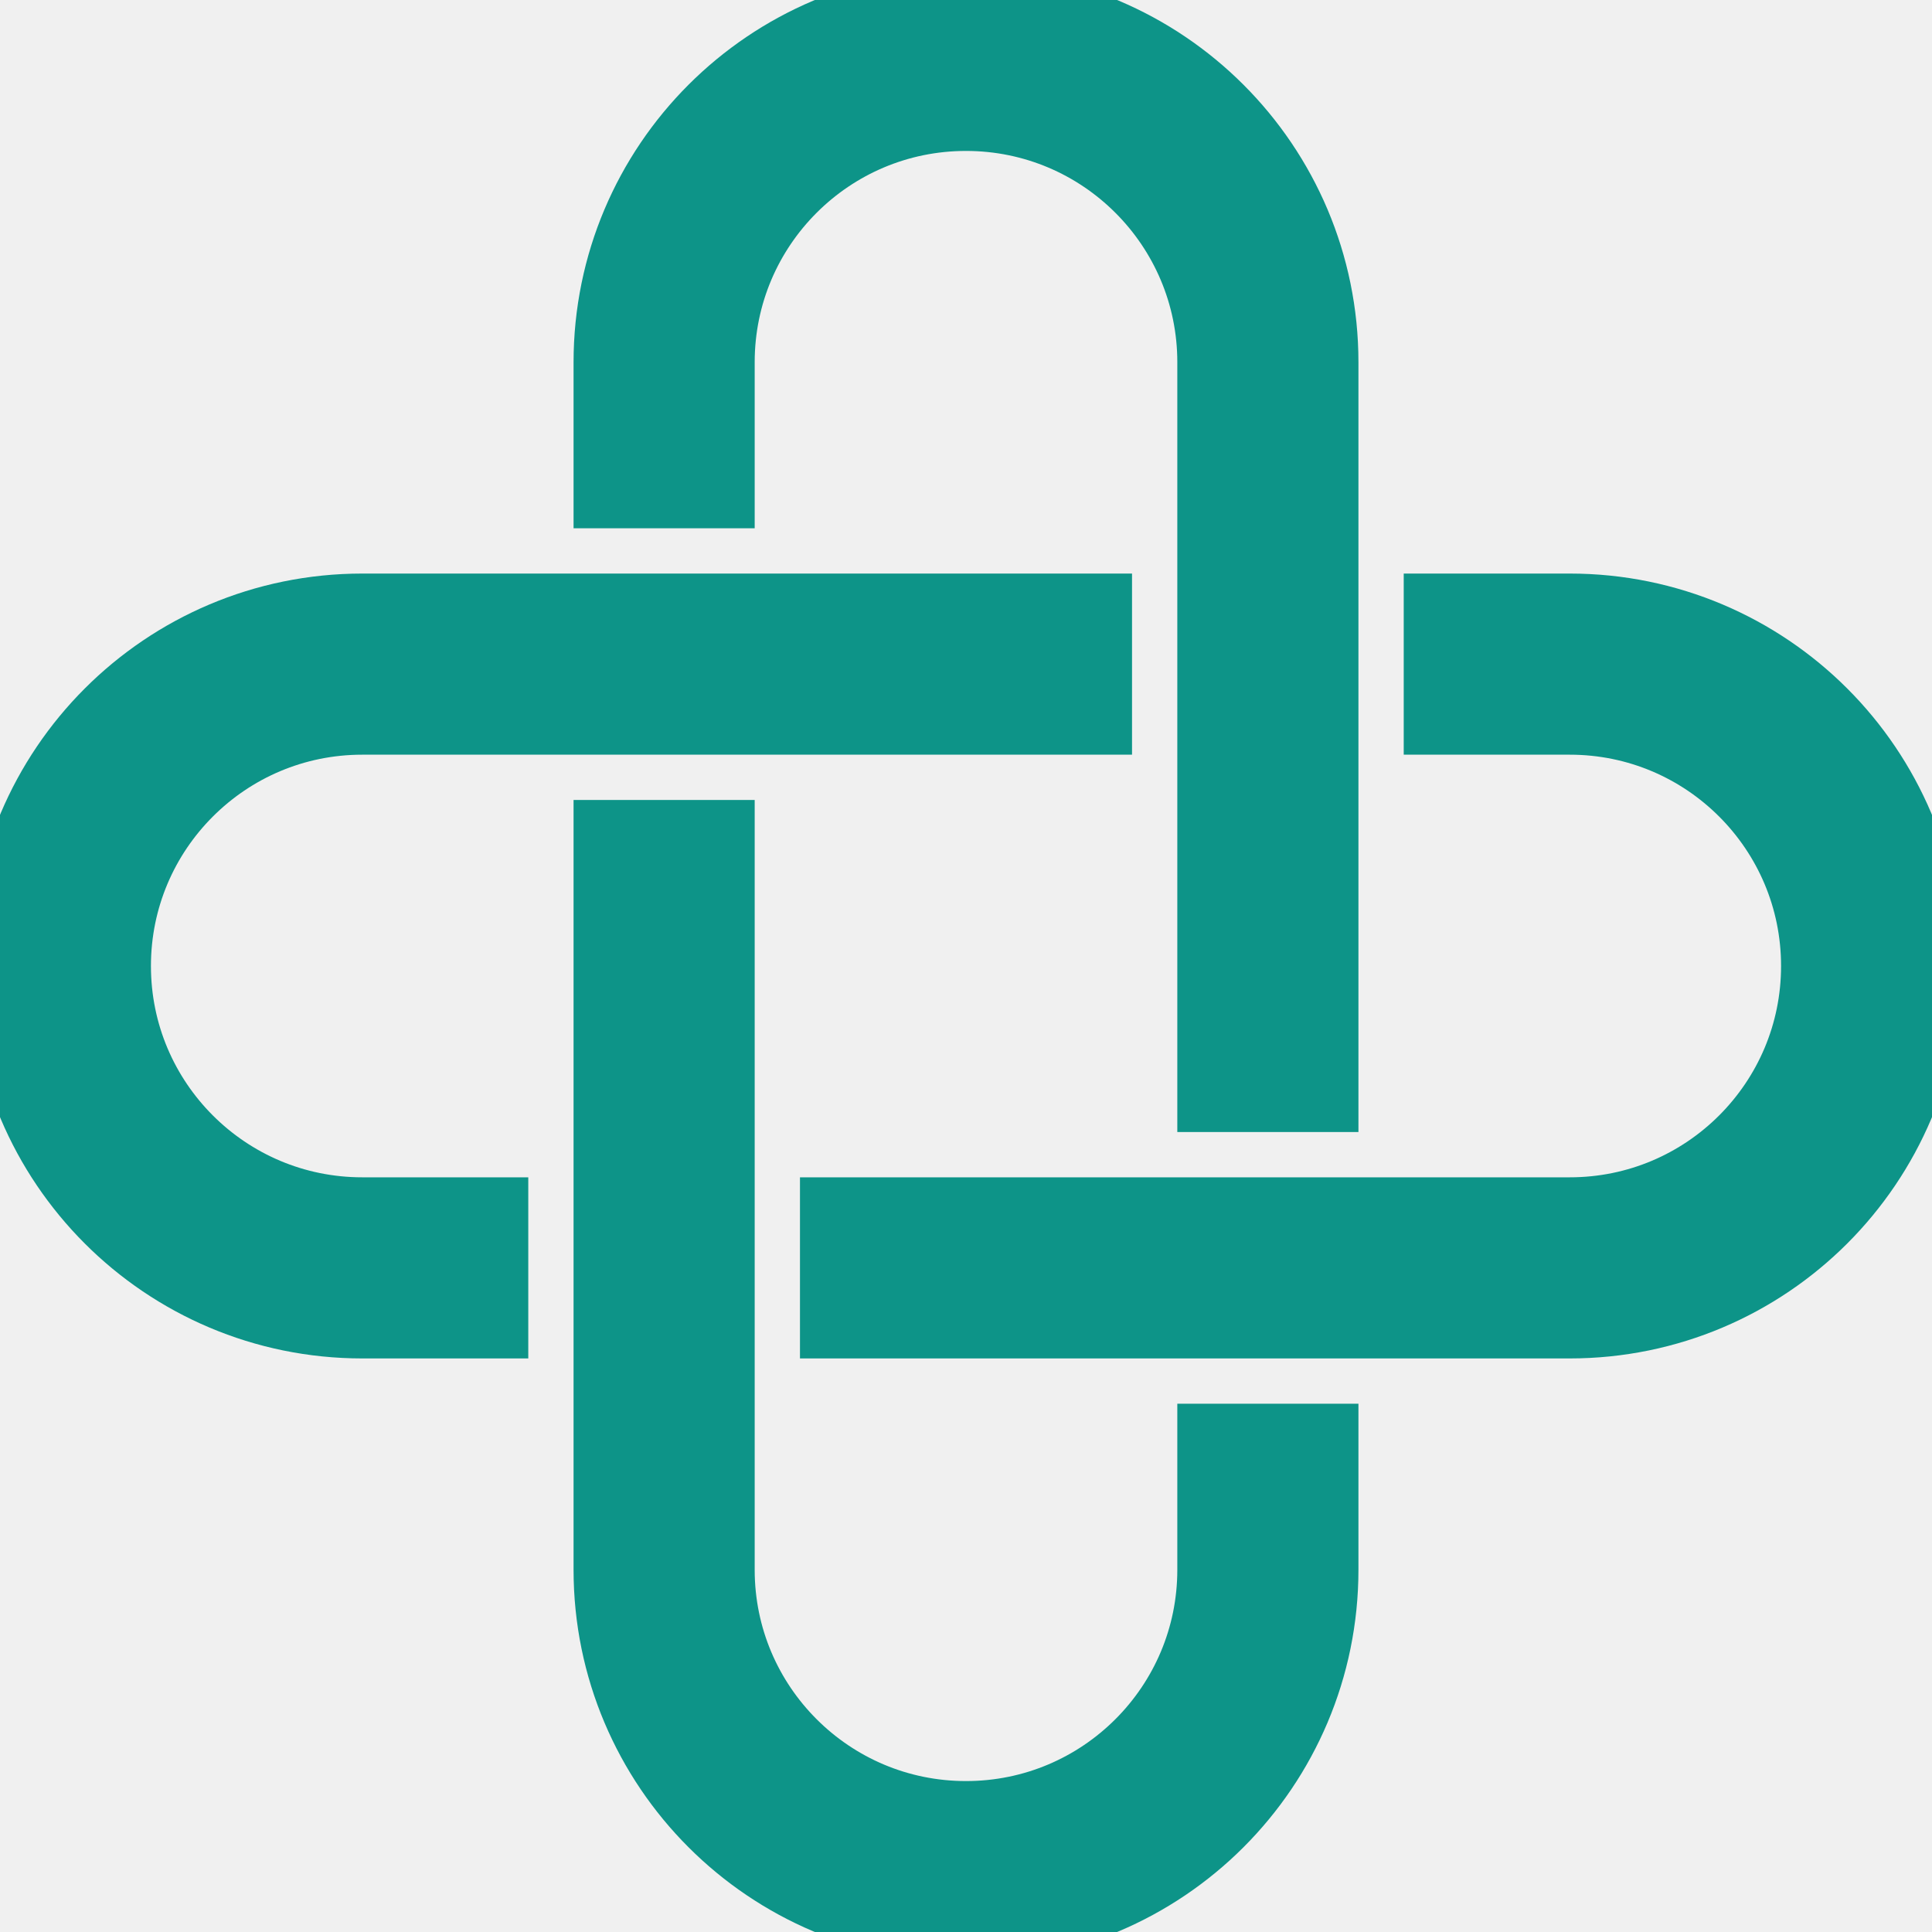
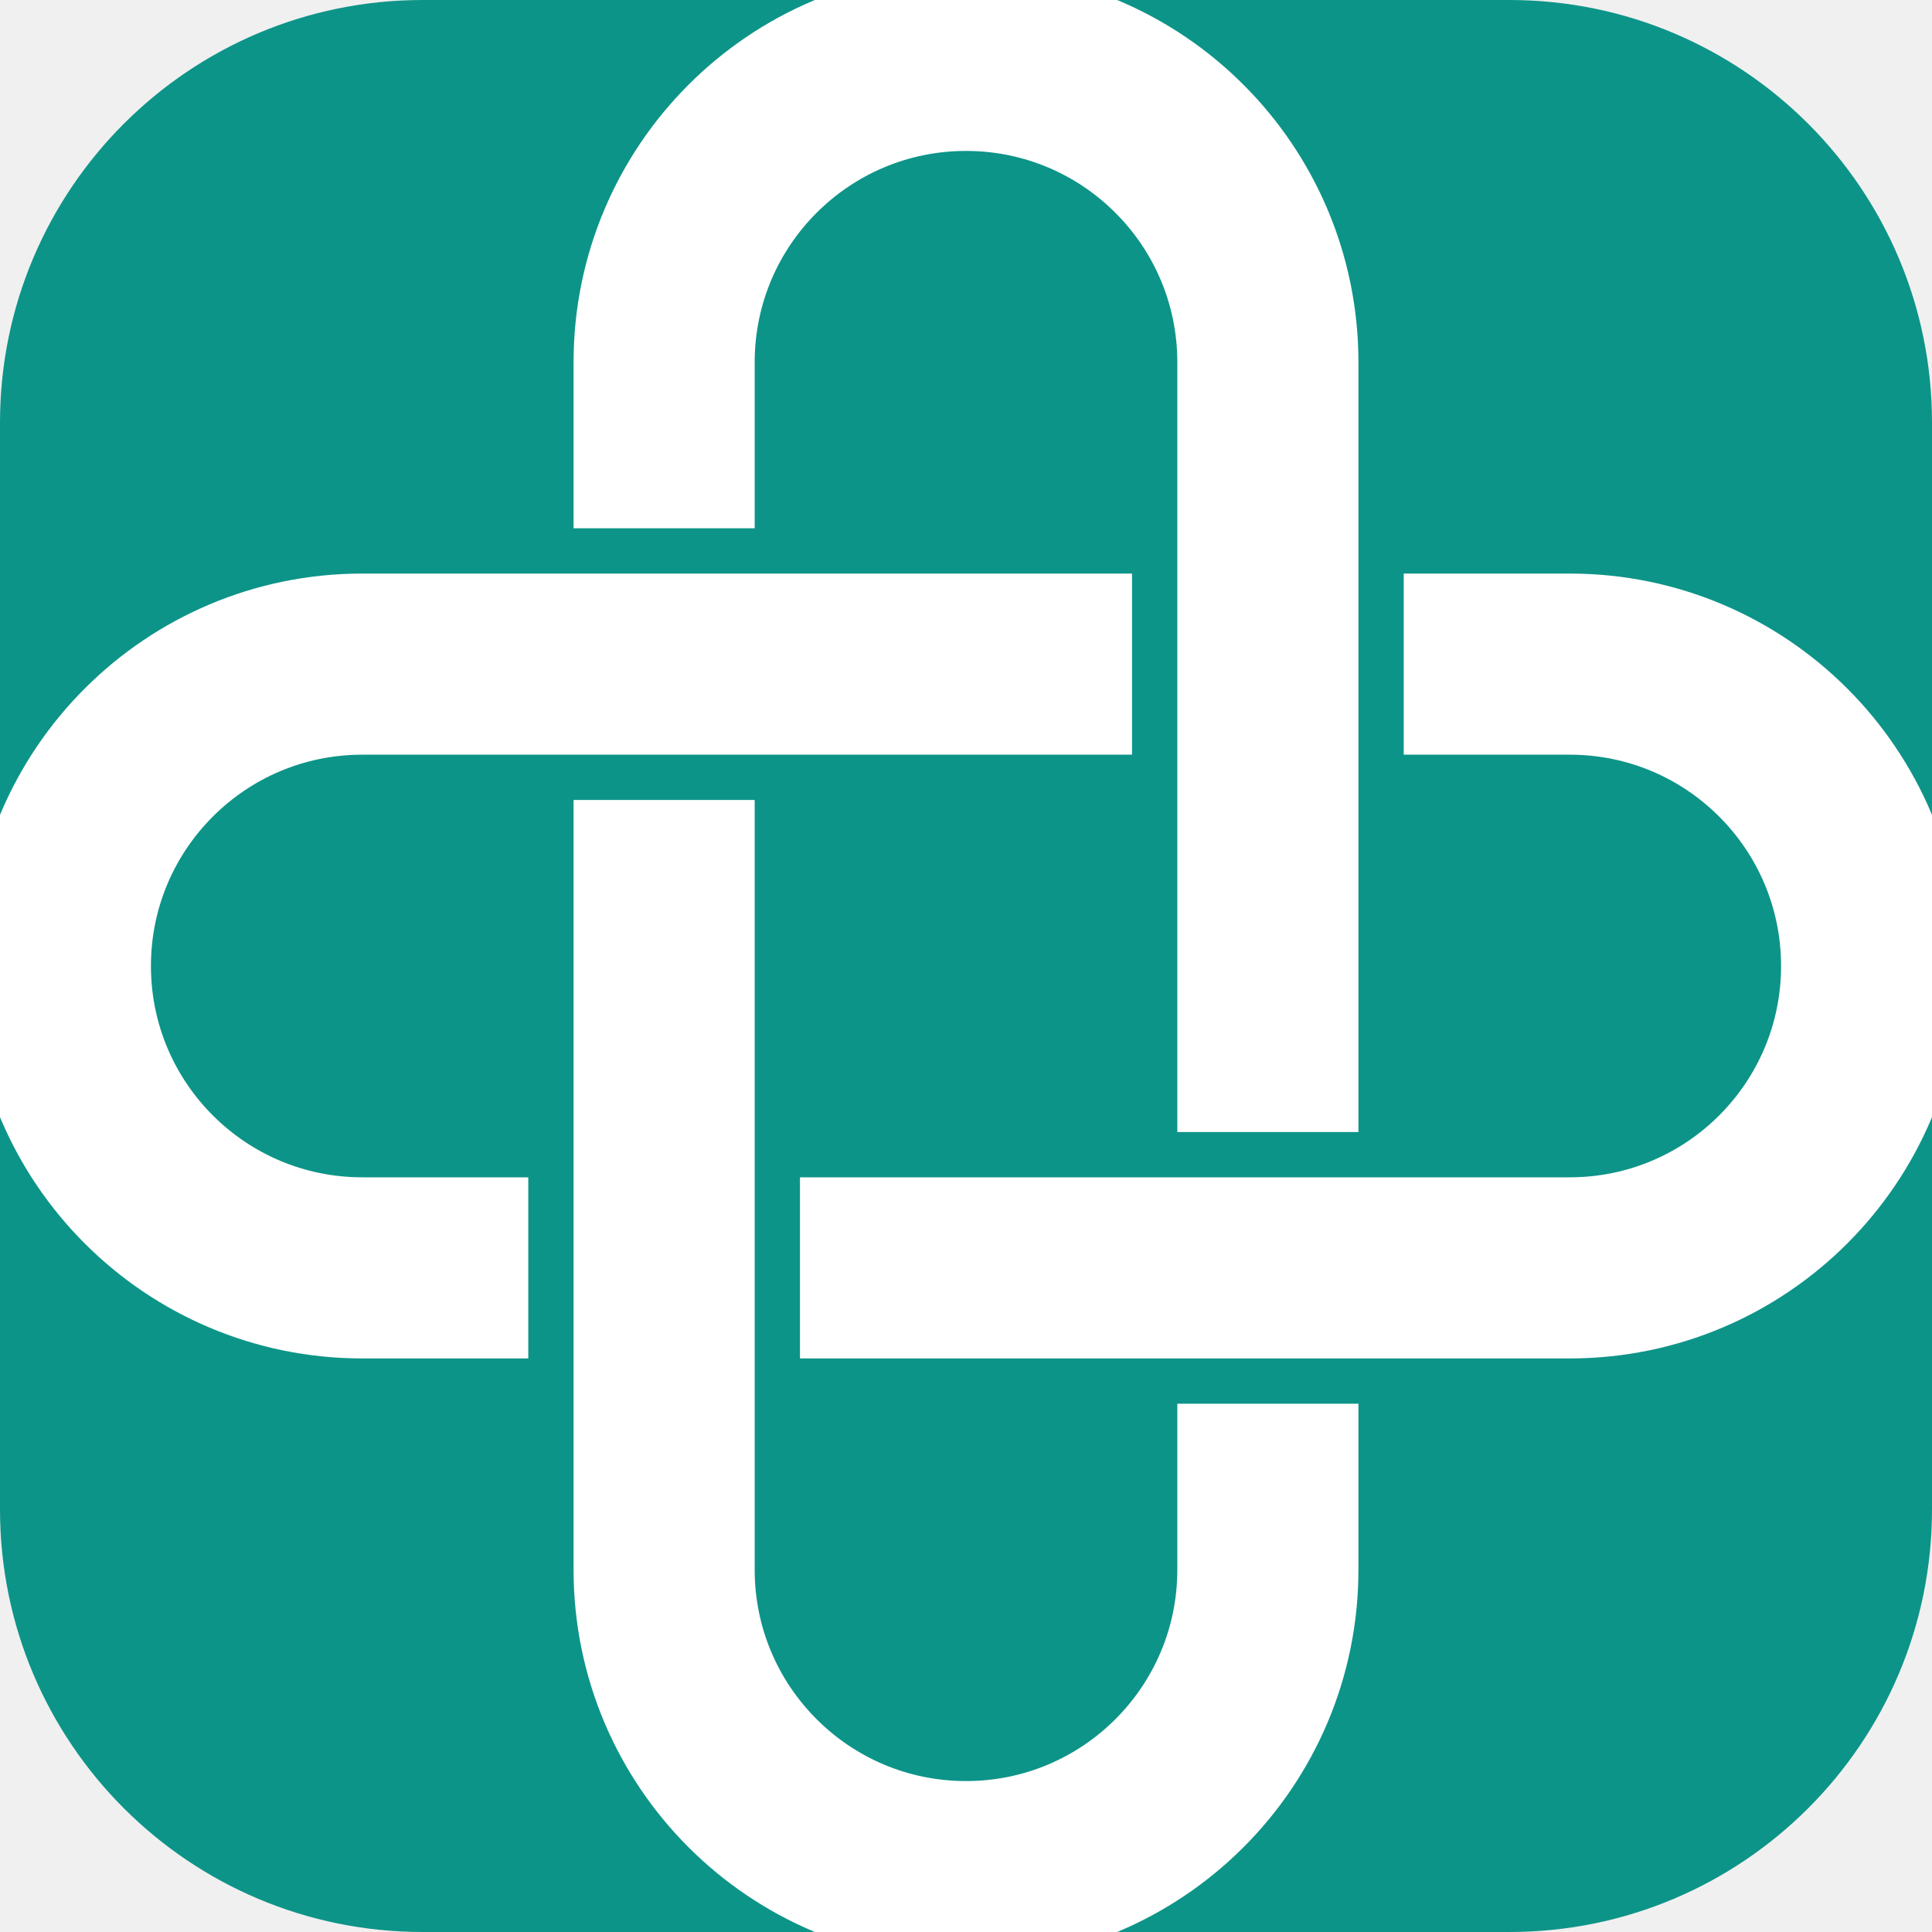
<svg xmlns="http://www.w3.org/2000/svg" width="32" height="32" viewBox="0 0 64 64" fill="none">
+   <rect width="64" height="64" rx="14" fill="#0d9488" />
  <defs>
    <mask id="vm" maskUnits="userSpaceOnUse" x="0" y="0" width="64" height="64">
      <rect width="64" height="64" fill="white" />
      <rect x="17.5" y="17.5" width="9" height="9" fill="black" />
      <rect x="37.5" y="37.5" width="9" height="9" fill="black" />
    </mask>
    <mask id="hm" maskUnits="userSpaceOnUse" x="0" y="0" width="64" height="64">
      <rect width="64" height="64" fill="white" />
      <rect x="37.5" y="17.5" width="9" height="9" fill="black" />
      <rect x="17.5" y="37.5" width="9" height="9" fill="black" />
    </mask>
  </defs>
-   <rect x="2" y="22" width="60" height="20" rx="10" stroke="#0d9488" stroke-width="6" fill="none" mask="url(#hm)" />
-   <rect x="22" y="2" width="20" height="60" rx="10" stroke="#0d9488" stroke-width="6" fill="none" mask="url(#vm)" />
+   <rect x="2" y="22" width="60" height="20" rx="10" stroke="#ffffff" stroke-width="6" fill="none" mask="url(#hm)" />
+   <rect x="22" y="2" width="20" height="60" rx="10" stroke="#ffffff" stroke-width="6" fill="none" mask="url(#vm)" />
</svg>
